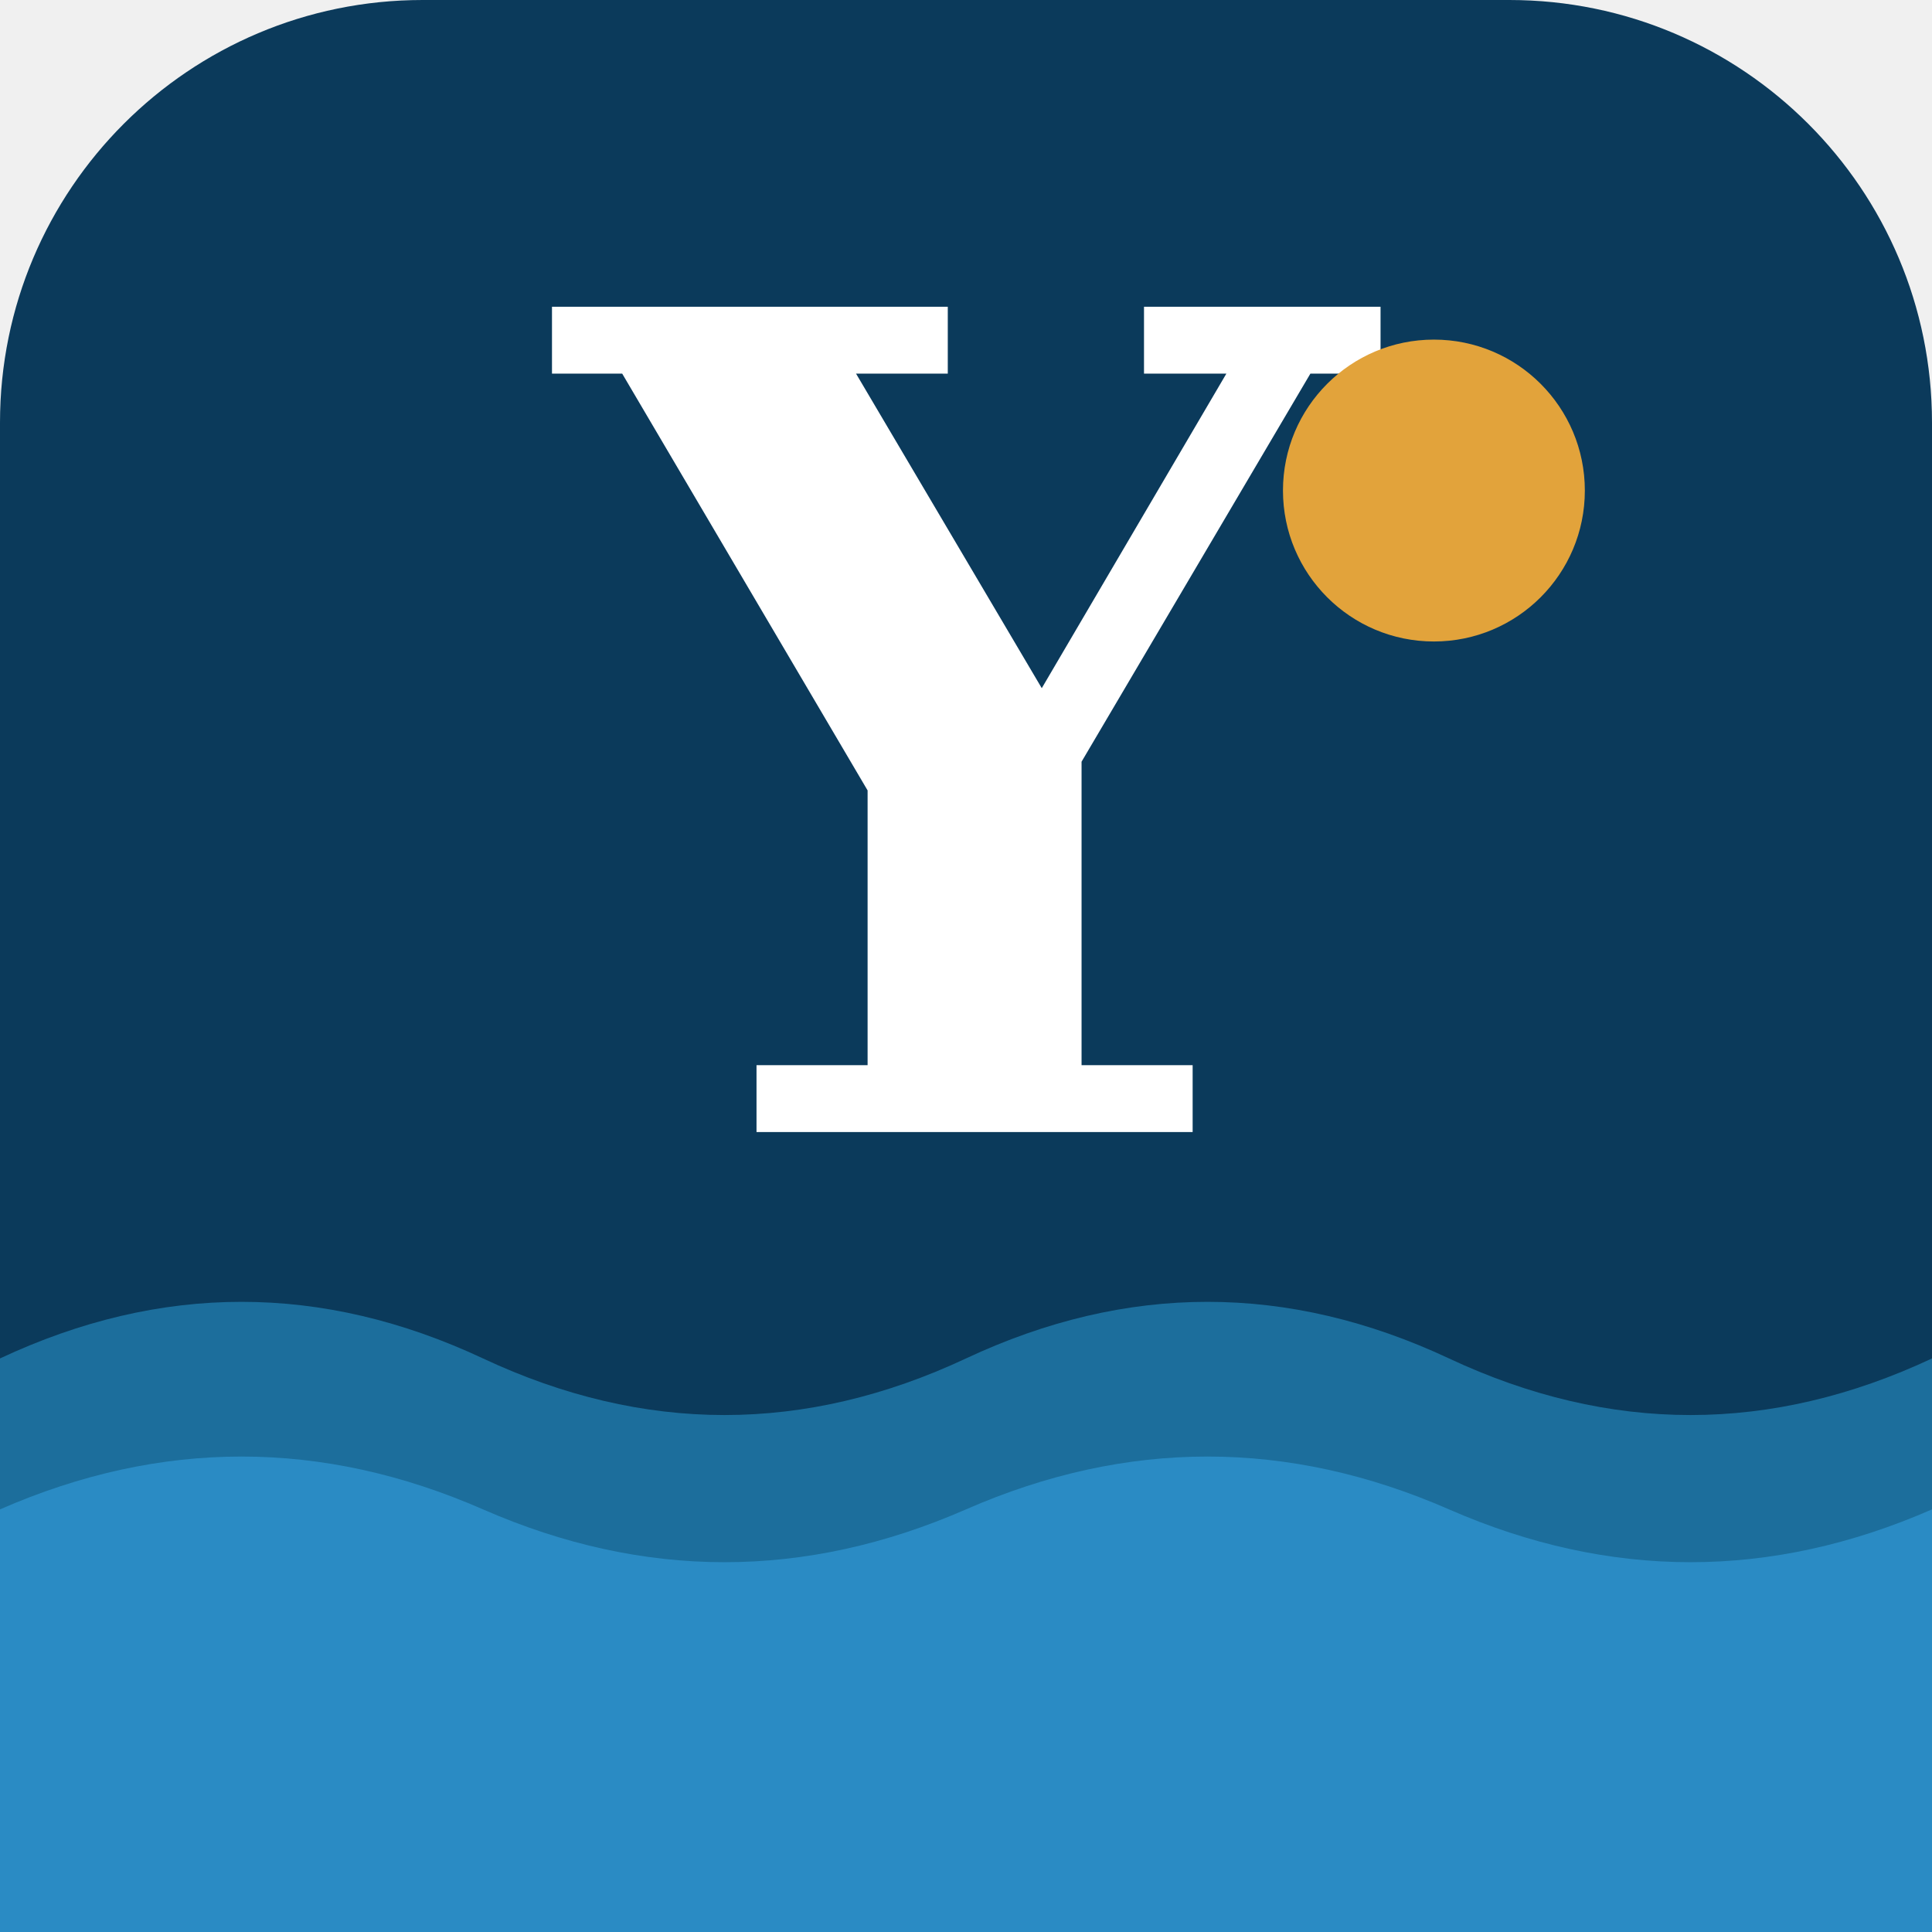
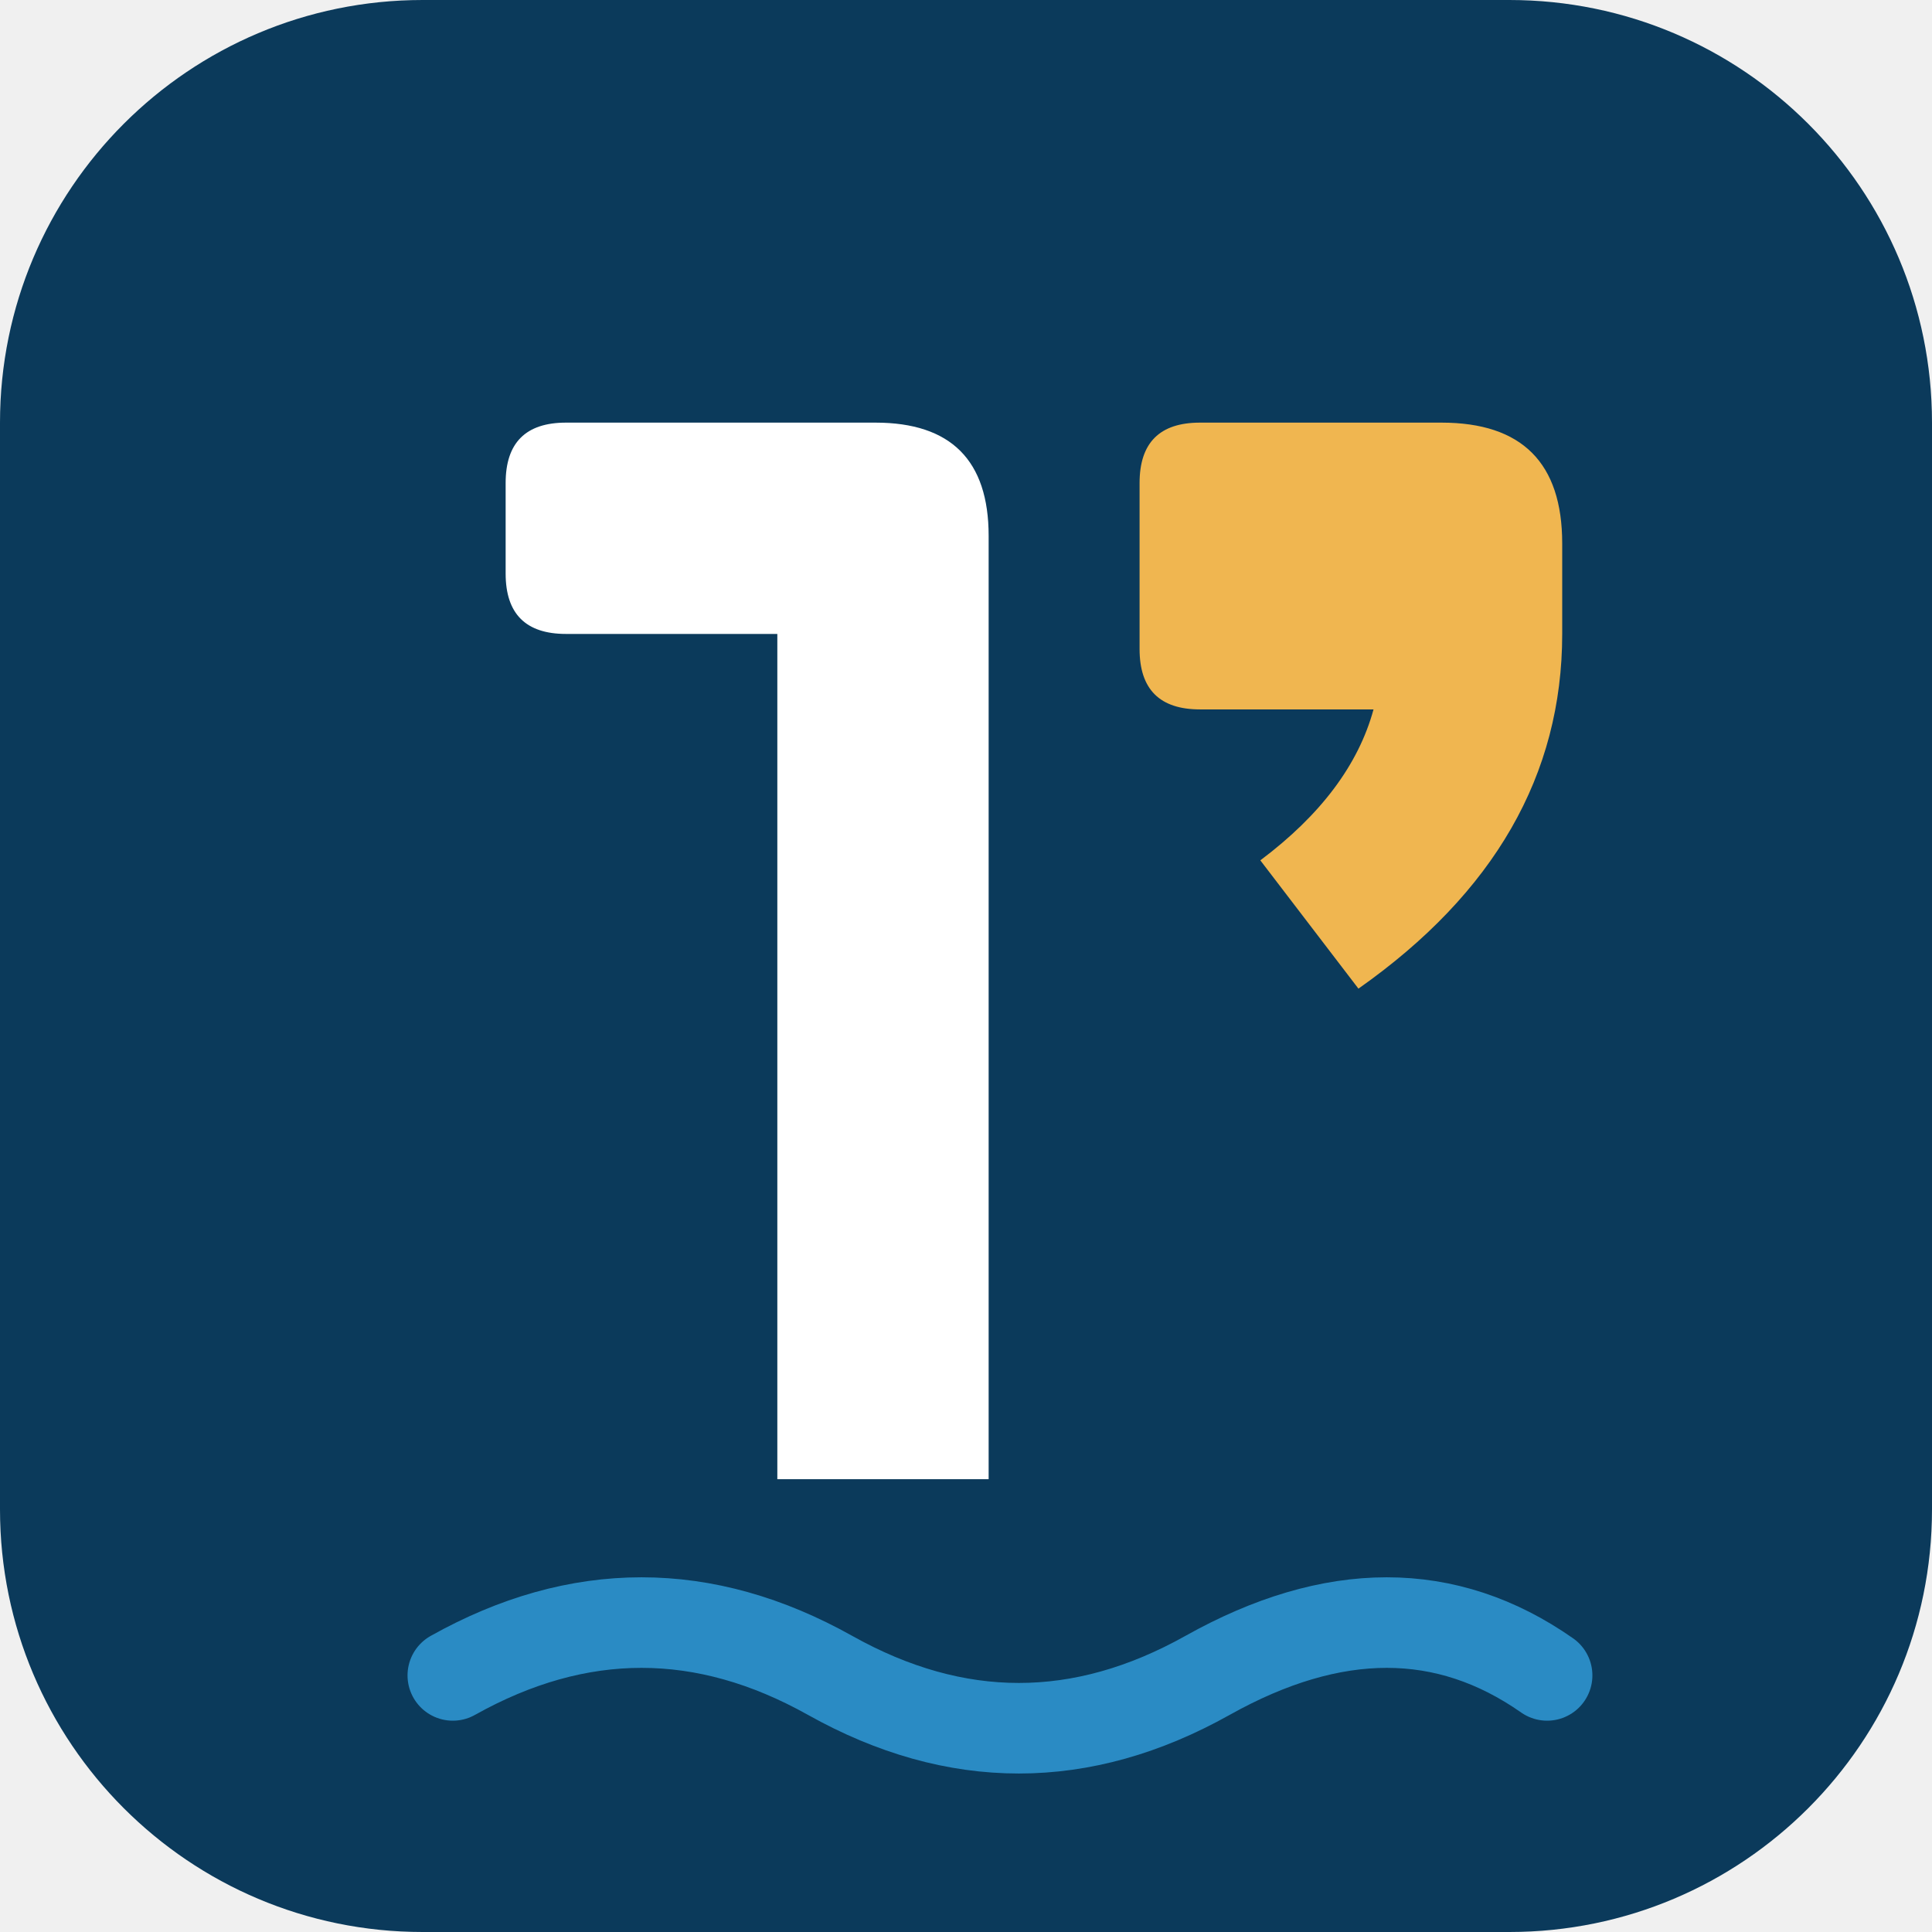
<svg xmlns="http://www.w3.org/2000/svg" viewBox="0 0 512 512">
  <rect width="512" height="512" rx="112" fill="#0B3A5B" />
-   <path d="M0 360 Q64 330 128 360 T256 360 T384 360 T512 360 V512 H0Z" fill="#1C6E9C" />
-   <path d="M0 400 Q64 372 128 400 T256 400 T384 400 T512 400 V512 H0Z" fill="#2A8BC4" />
-   <text x="256" y="300" text-anchor="middle" font-family="Georgia, 'DejaVu Serif', serif" font-weight="700" font-size="300" fill="#FFFFFF">Y</text>
-   <circle cx="380" cy="130" r="40" fill="#E2A33B" />
+   <path d="M150 112H232Q262 112 262 142V392H206V168H150Q134 168 134 152V128Q134 112 150 112Z" fill="#fff" />
+   <path d="M318 112H382Q414 112 414 144V168Q414 224 360 262L334 228Q358 210 364 188H318Q302 188 302 172V128Q302 112 318 112Z" fill="#F0B650" />
+   <path d="M120 444Q170 416 220 444T320 444T410 444" fill="none" stroke="#2A8BC4" stroke-width="24" stroke-linecap="round" />
</svg>
